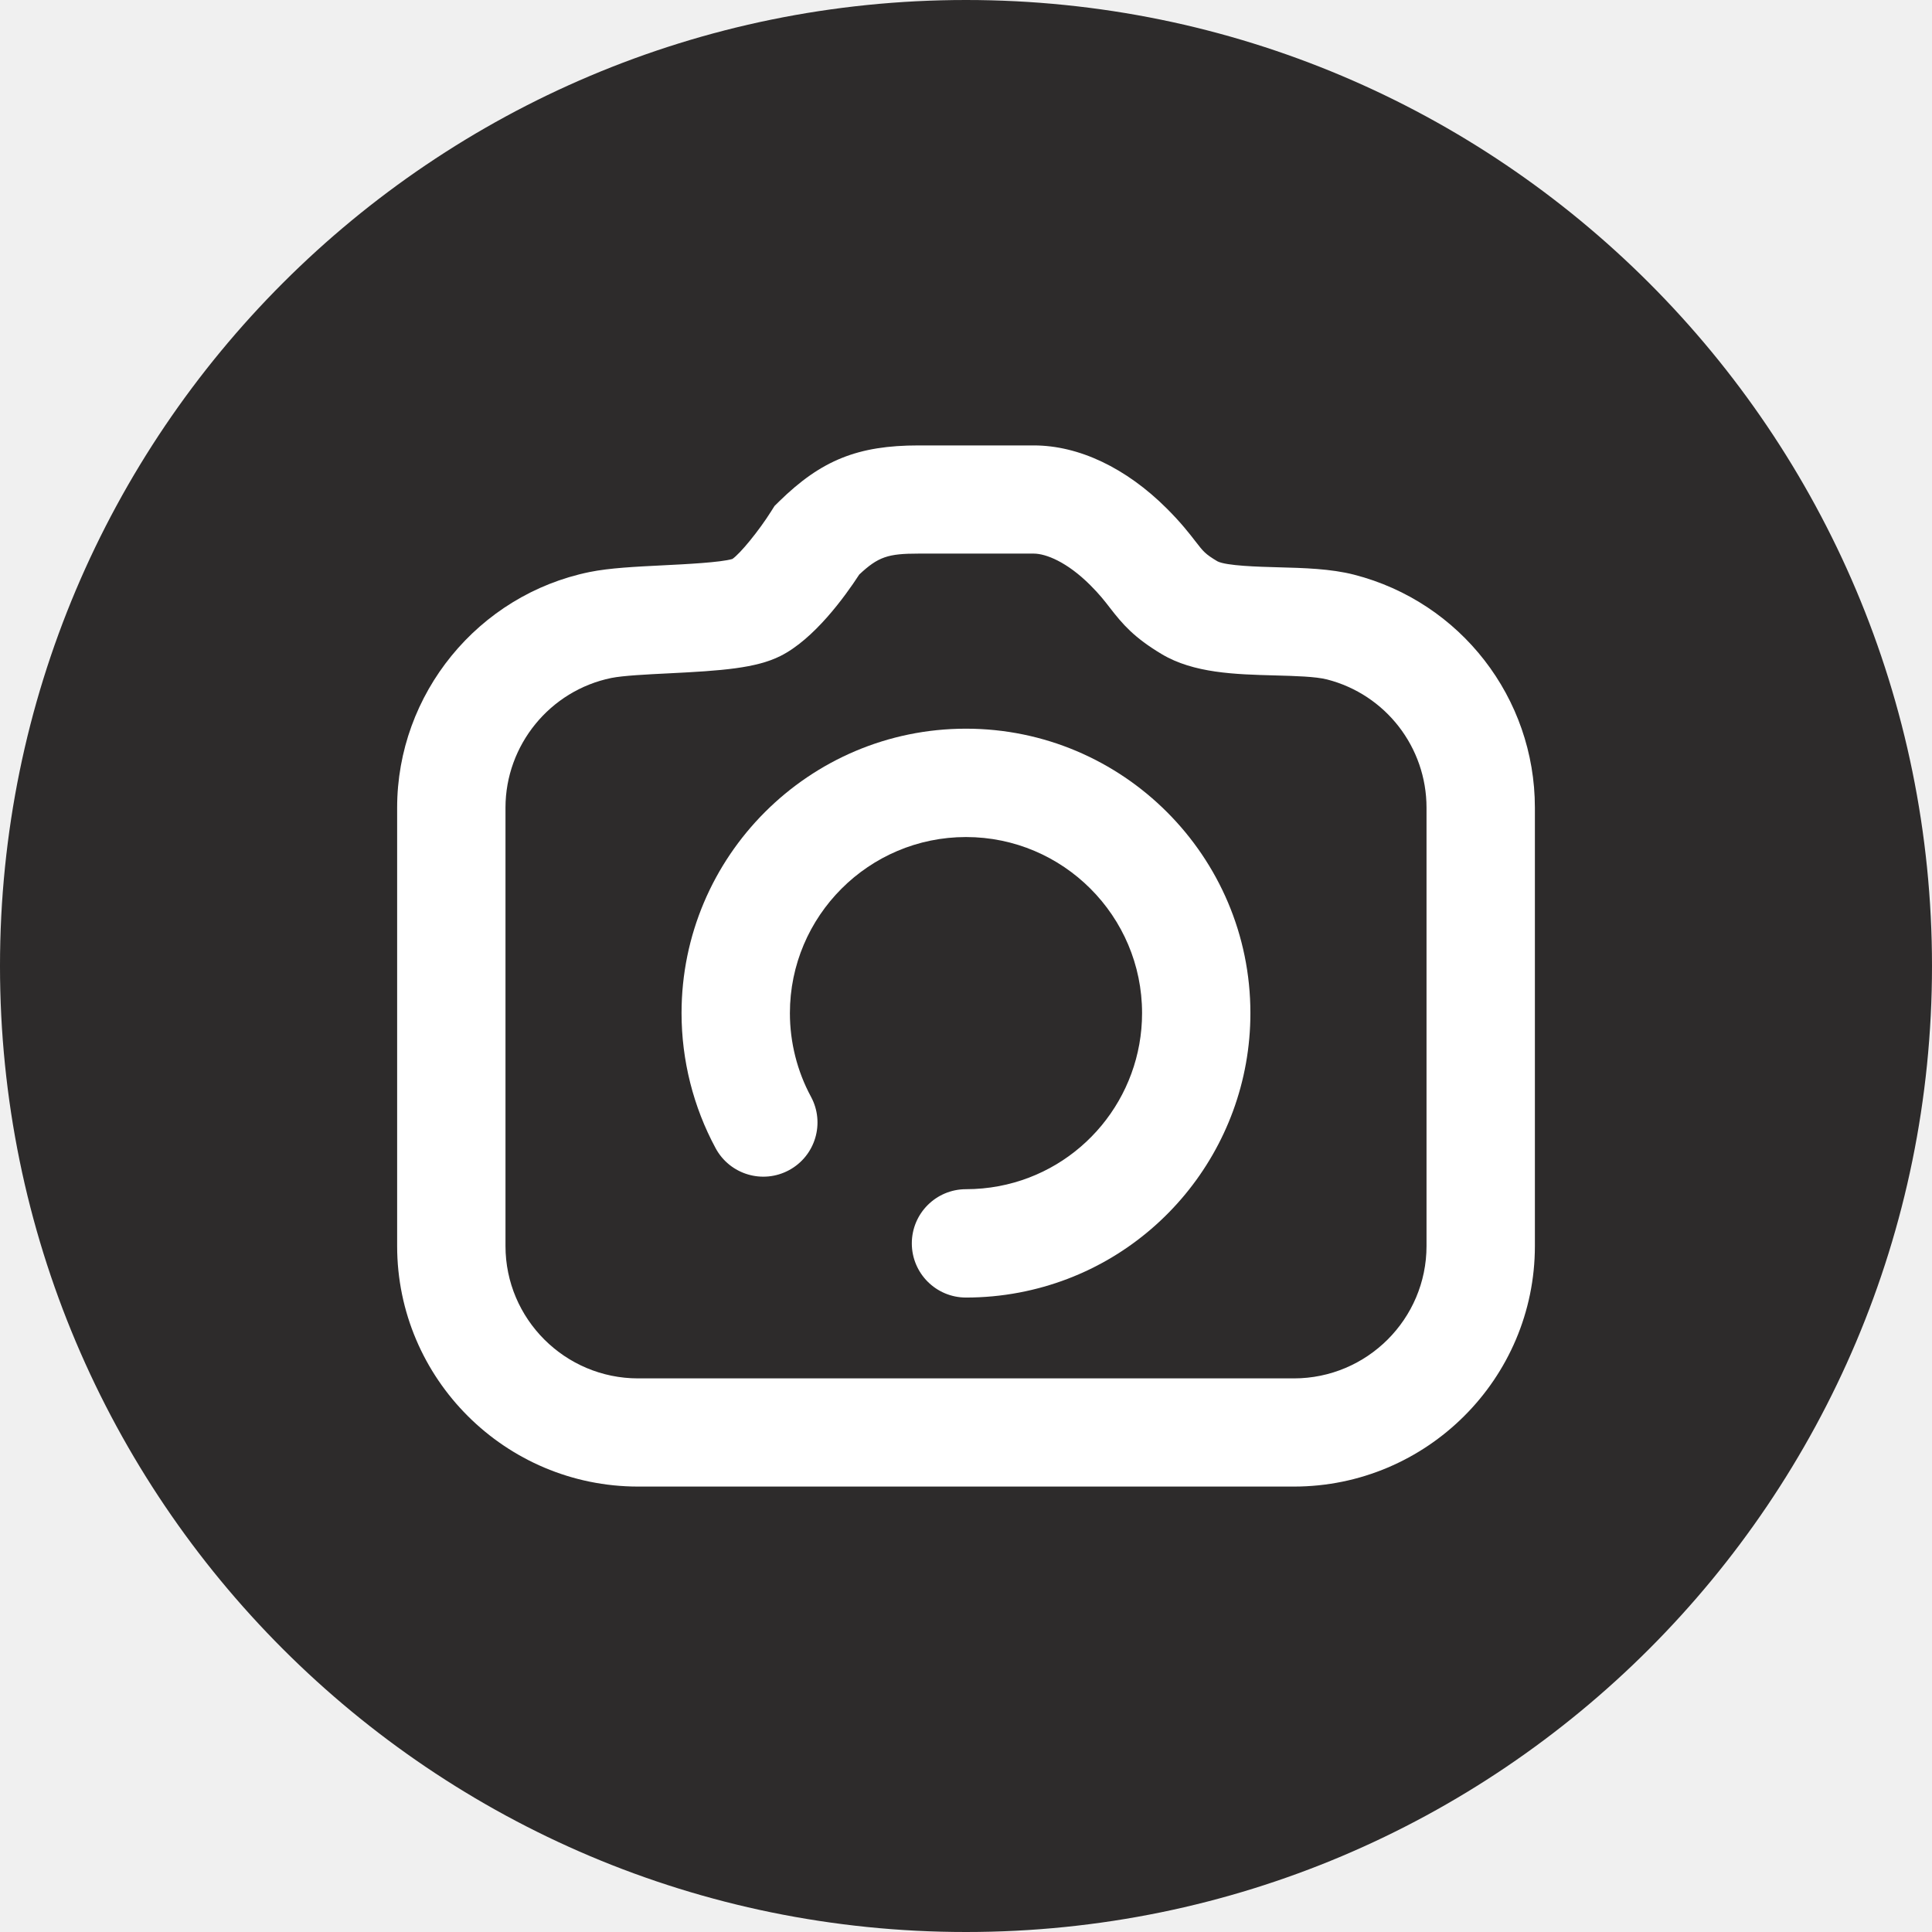
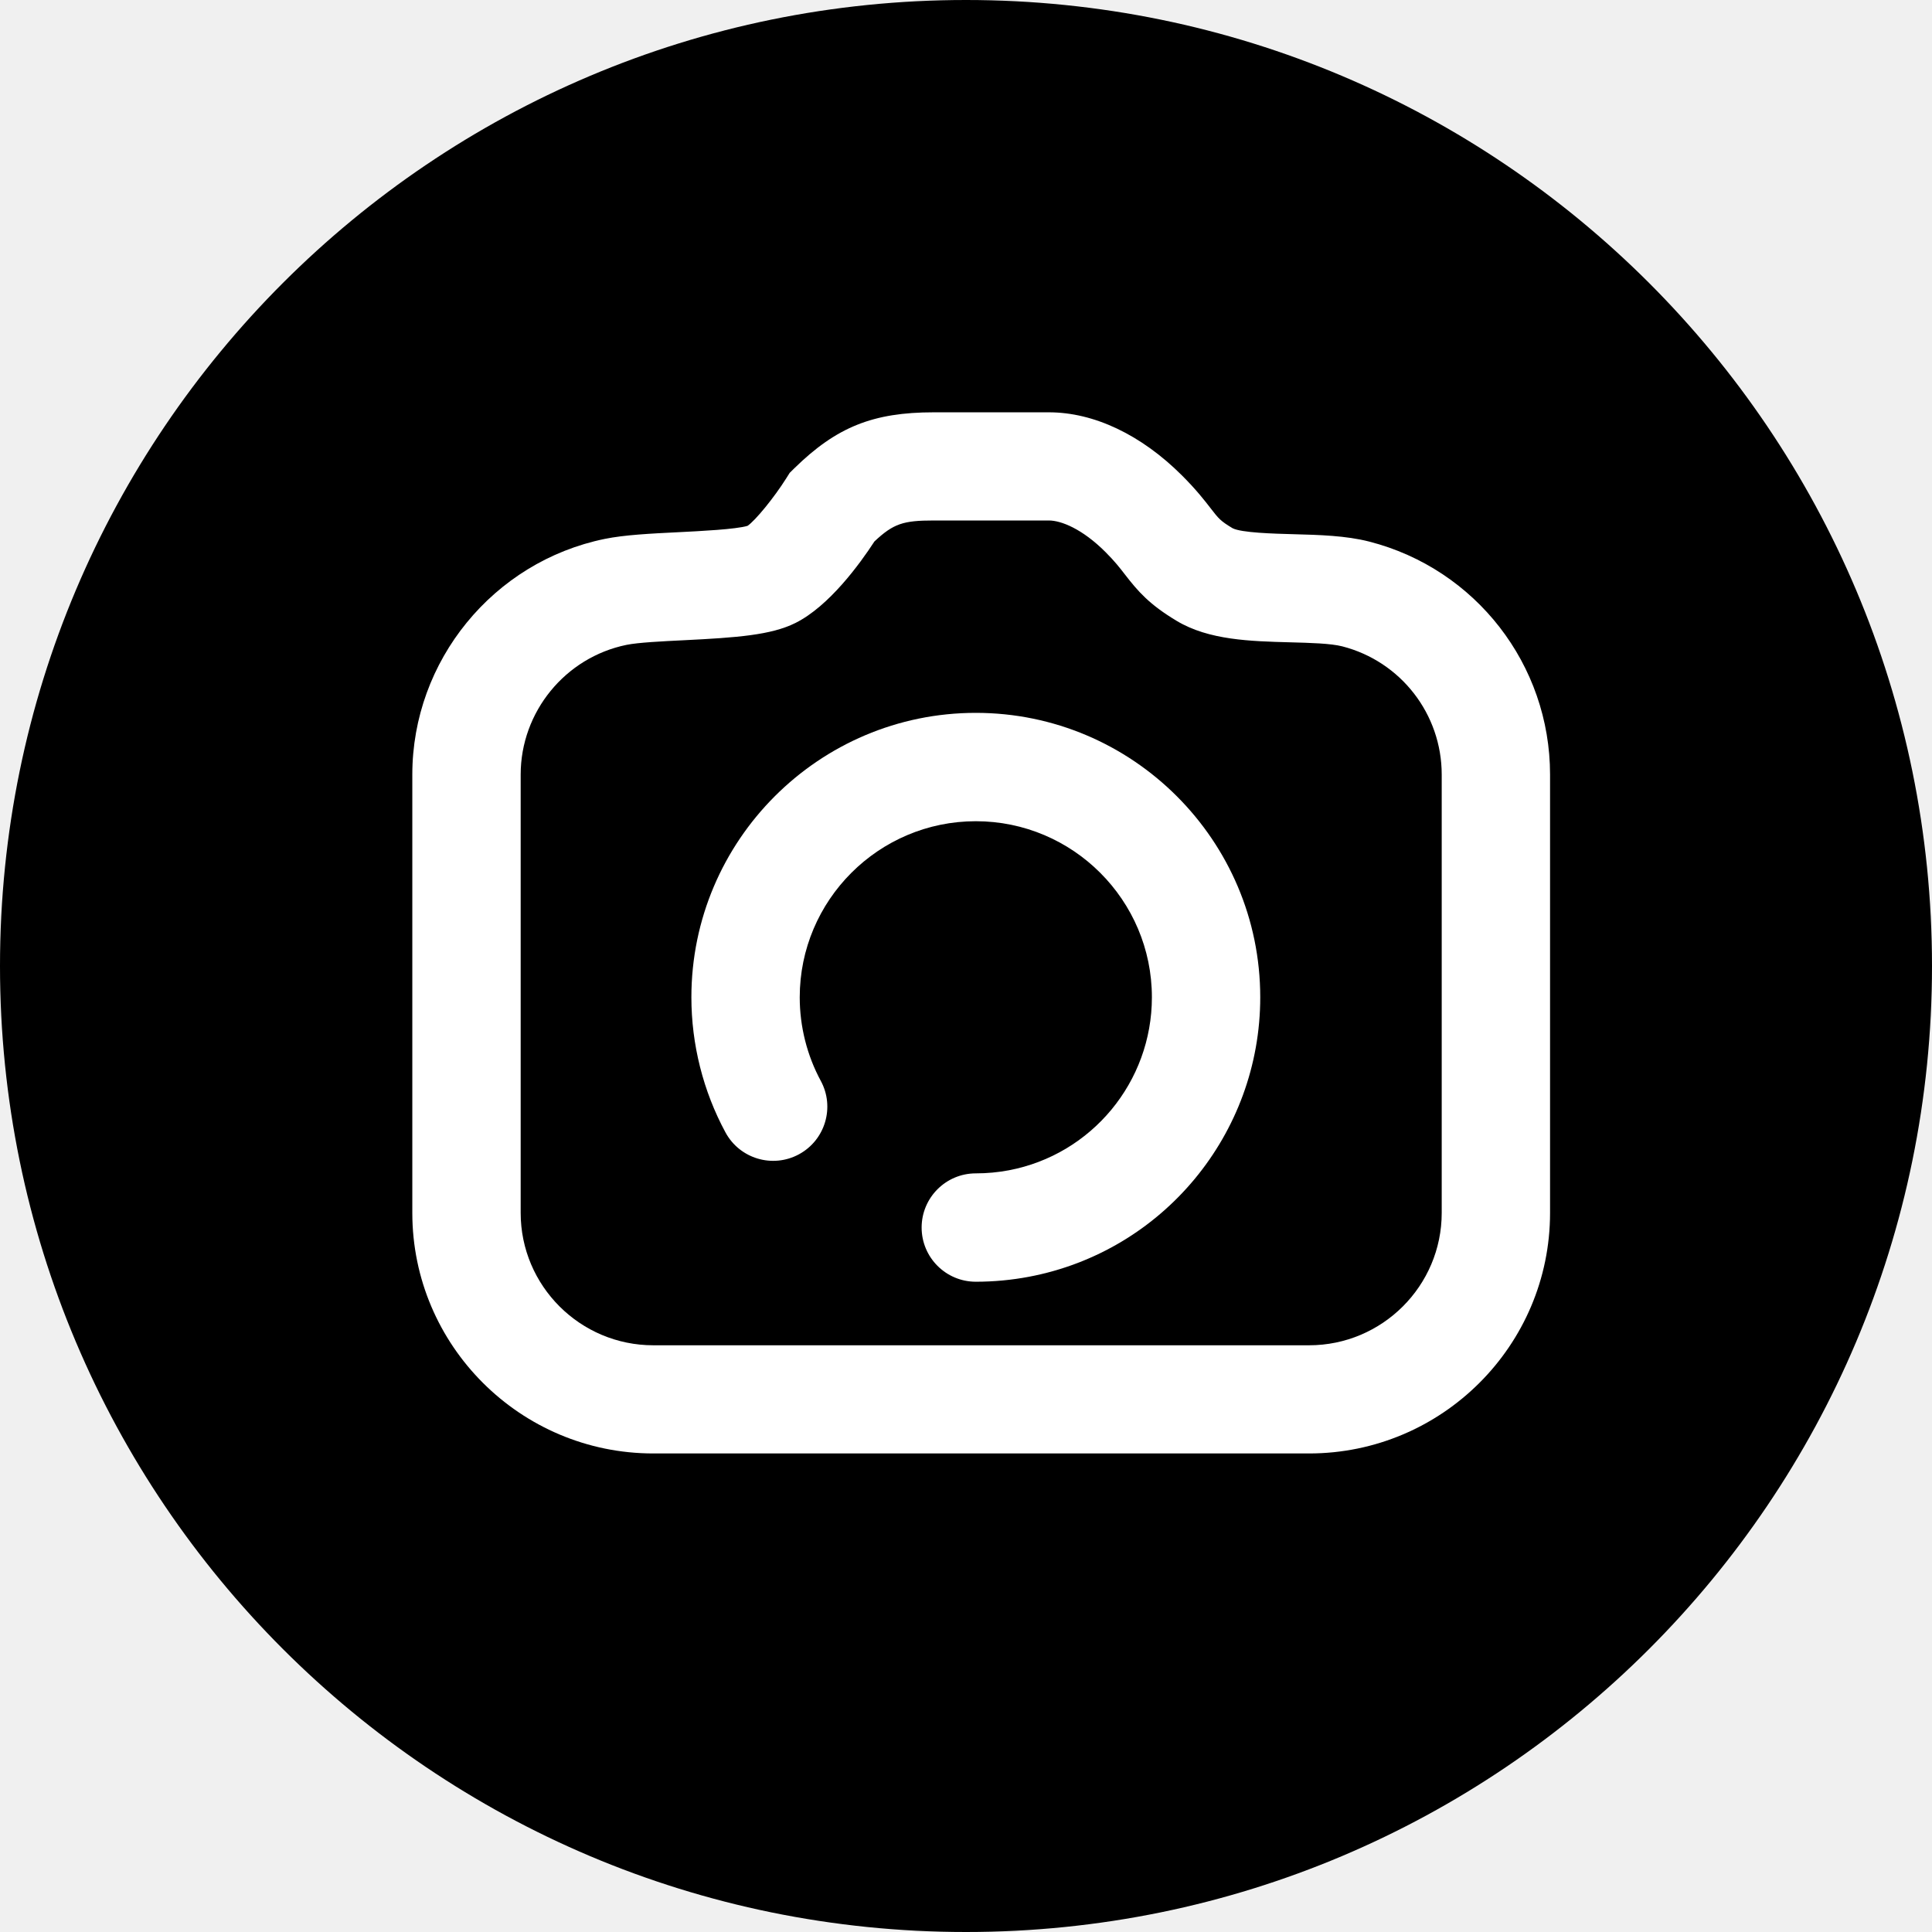
- <svg xmlns="http://www.w3.org/2000/svg" width="164" height="164" viewBox="0 0 164 164" fill="none" version="1.1" id="svg134">
-   <defs id="defs138" />
-   <g id="g185" transform="translate(-14.59822)">
-     <path fill-rule="evenodd" clip-rule="evenodd" d="m 96.598,164 c 45.287,0 82,-36.713 82,-82 0,-45.287 -36.713,-82 -82,-82 -45.287,0 -82,36.713 -82,82 0,45.287 36.713,82 82,82 z" fill="#2d2b2b" id="path132" />
-     <path fill-rule="evenodd" clip-rule="evenodd" d="m 87.535,48.774 c -1.245,1.912 -3.85,5.495 -6.701,6.917 -2.07,1.033 -4.962,1.244 -9.481,1.467 -1.815,0.089 -3.873,0.192 -4.861,0.393 -5.206,1.064 -8.985,5.695 -8.985,11.011 V 105.767 c 0,6.197 5.051,11.239 11.259,11.239 h 55.665 c 6.208,0 11.259,-5.042 11.259,-11.239 V 68.562 c 0,-5.132 -3.471,-9.609 -8.441,-10.885 -0.973,-0.25 -2.718,-0.296 -4.406,-0.342 -3.402,-0.091 -6.919,-0.185 -9.64,-1.814 -2.337,-1.4 -3.296,-2.514 -4.396,-3.936 -0.45,-0.583 -0.876,-1.133 -1.664,-1.919 -1.974,-1.971 -3.771,-2.673 -4.796,-2.673 h -9.773 c -2.589,0 -3.422,0.26 -5.04,1.78 z M 124.431,126.189 H 68.766 c -11.28,0 -20.456,-9.161 -20.456,-20.422 V 68.562 c 0,-9.658 6.872,-18.072 16.339,-20.006 1.676,-0.342 3.898,-0.452 6.25,-0.569 1.843,-0.091 4.895,-0.242 5.869,-0.539 0.654,-0.443 2.242,-2.379 3.288,-4.041 l 0.288,-0.457 0.389,-0.383 c 3.586,-3.512 6.685,-4.757 11.844,-4.757 h 9.773 c 3.824,0 7.837,1.904 11.3,5.362 1.204,1.202 1.919,2.126 2.44,2.801 0.66,0.854 0.817,1.056 1.848,1.673 0.753,0.391 3.507,0.465 5.153,0.509 2.199,0.058 4.472,0.119 6.451,0.628 9.036,2.321 15.347,10.454 15.347,19.778 V 105.767 c 0,11.261 -9.176,20.422 -20.456,20.422 z" fill="#ffffff" id="path112" />
-     <path fill-rule="evenodd" clip-rule="evenodd" d="m 96.598,110.144 c -2.54,0 -4.599,-2.059 -4.599,-4.599 0,-2.54 2.059,-4.599 4.599,-4.599 0.942,0 1.884,-0.088 2.799,-0.261 7.039,-1.331 12.147,-7.507 12.147,-14.686 0,-8.242 -6.705,-14.946 -14.947,-14.946 -8.241,0 -14.947,6.705 -14.947,14.946 0,2.48 0.618,4.933 1.788,7.097 1.208,2.234 0.377,5.025 -1.858,6.233 -2.234,1.208 -5.024,0.377 -6.233,-1.858 -1.894,-3.503 -2.895,-7.469 -2.895,-11.472 0,-13.313 10.831,-24.144 24.144,-24.144 13.313,0 24.144,10.831 24.144,24.144 0,11.595 -8.258,21.572 -19.635,23.723 -1.478,0.28 -2.995,0.422 -4.509,0.422 z" fill="#ffffff" id="path122" />
-   </g>
+ <svg xmlns="http://www.w3.org/2000/svg" width="114" height="114" viewBox="0 0 114 114" fill="none">
+   <path fill-rule="evenodd" clip-rule="evenodd" d="M57 114C88.48 114 114 88.48 114 57C114 25.52 88.48 0 57 0C25.52 0 0 25.52 0 57C0 88.48 25.52 114 57 114Z" fill="black" />
+   <path fill-rule="evenodd" clip-rule="evenodd" d="M51.596 31.95C50.731 33.279 48.92 35.769 46.938 36.758C45.5 37.476 43.489 37.622 40.348 37.778C39.086 37.84 37.656 37.911 36.969 38.051C33.35 38.791 30.723 42.01 30.723 45.705V71.567C30.723 75.875 34.234 79.38 38.549 79.38H77.243C81.559 79.38 85.07 75.875 85.07 71.567V45.705C85.07 42.138 82.657 39.026 79.202 38.139C78.526 37.965 77.313 37.932 76.139 37.901C73.775 37.838 71.33 37.773 69.439 36.64C67.814 35.667 67.147 34.892 66.383 33.904C66.07 33.499 65.774 33.117 65.226 32.57C63.854 31.2 62.605 30.712 61.892 30.712H55.099C53.299 30.712 52.721 30.893 51.596 31.95ZM77.243 85.763H38.549C30.708 85.763 24.329 79.395 24.329 71.567V45.705C24.329 38.991 29.106 33.143 35.687 31.798C36.852 31.56 38.396 31.484 40.031 31.403C41.312 31.339 43.434 31.234 44.11 31.028C44.565 30.72 45.669 29.375 46.396 28.22L46.596 27.902L46.866 27.636C49.358 25.195 51.513 24.329 55.099 24.329H61.892C64.55 24.329 67.34 25.653 69.747 28.057C70.584 28.892 71.081 29.534 71.444 30.003C71.903 30.597 72.011 30.738 72.728 31.167C73.251 31.439 75.166 31.49 76.31 31.521C77.838 31.561 79.419 31.604 80.794 31.957C87.076 33.57 91.463 39.224 91.463 45.705V71.567C91.463 79.395 85.084 85.763 77.243 85.763Z" fill="white" />
+   <path fill-rule="evenodd" clip-rule="evenodd" d="M57.579 75.63C55.813 75.63 54.382 74.198 54.382 72.433C54.382 70.668 55.813 69.236 57.579 69.236C58.234 69.236 58.889 69.175 59.525 69.055C64.418 68.129 67.969 63.836 67.969 58.846C67.969 53.117 63.308 48.457 57.579 48.457C51.85 48.457 47.189 53.117 47.189 58.846C47.189 60.57 47.619 62.276 48.432 63.779C49.272 65.332 48.694 67.272 47.141 68.112C45.588 68.951 43.649 68.374 42.808 66.82C41.492 64.386 40.796 61.628 40.796 58.846C40.796 49.592 48.325 42.063 57.579 42.063C66.834 42.063 74.362 49.592 74.362 58.846C74.362 66.906 68.623 73.841 60.714 75.337C59.686 75.531 58.632 75.63 57.579 75.63Z" fill="white" />
</svg>
